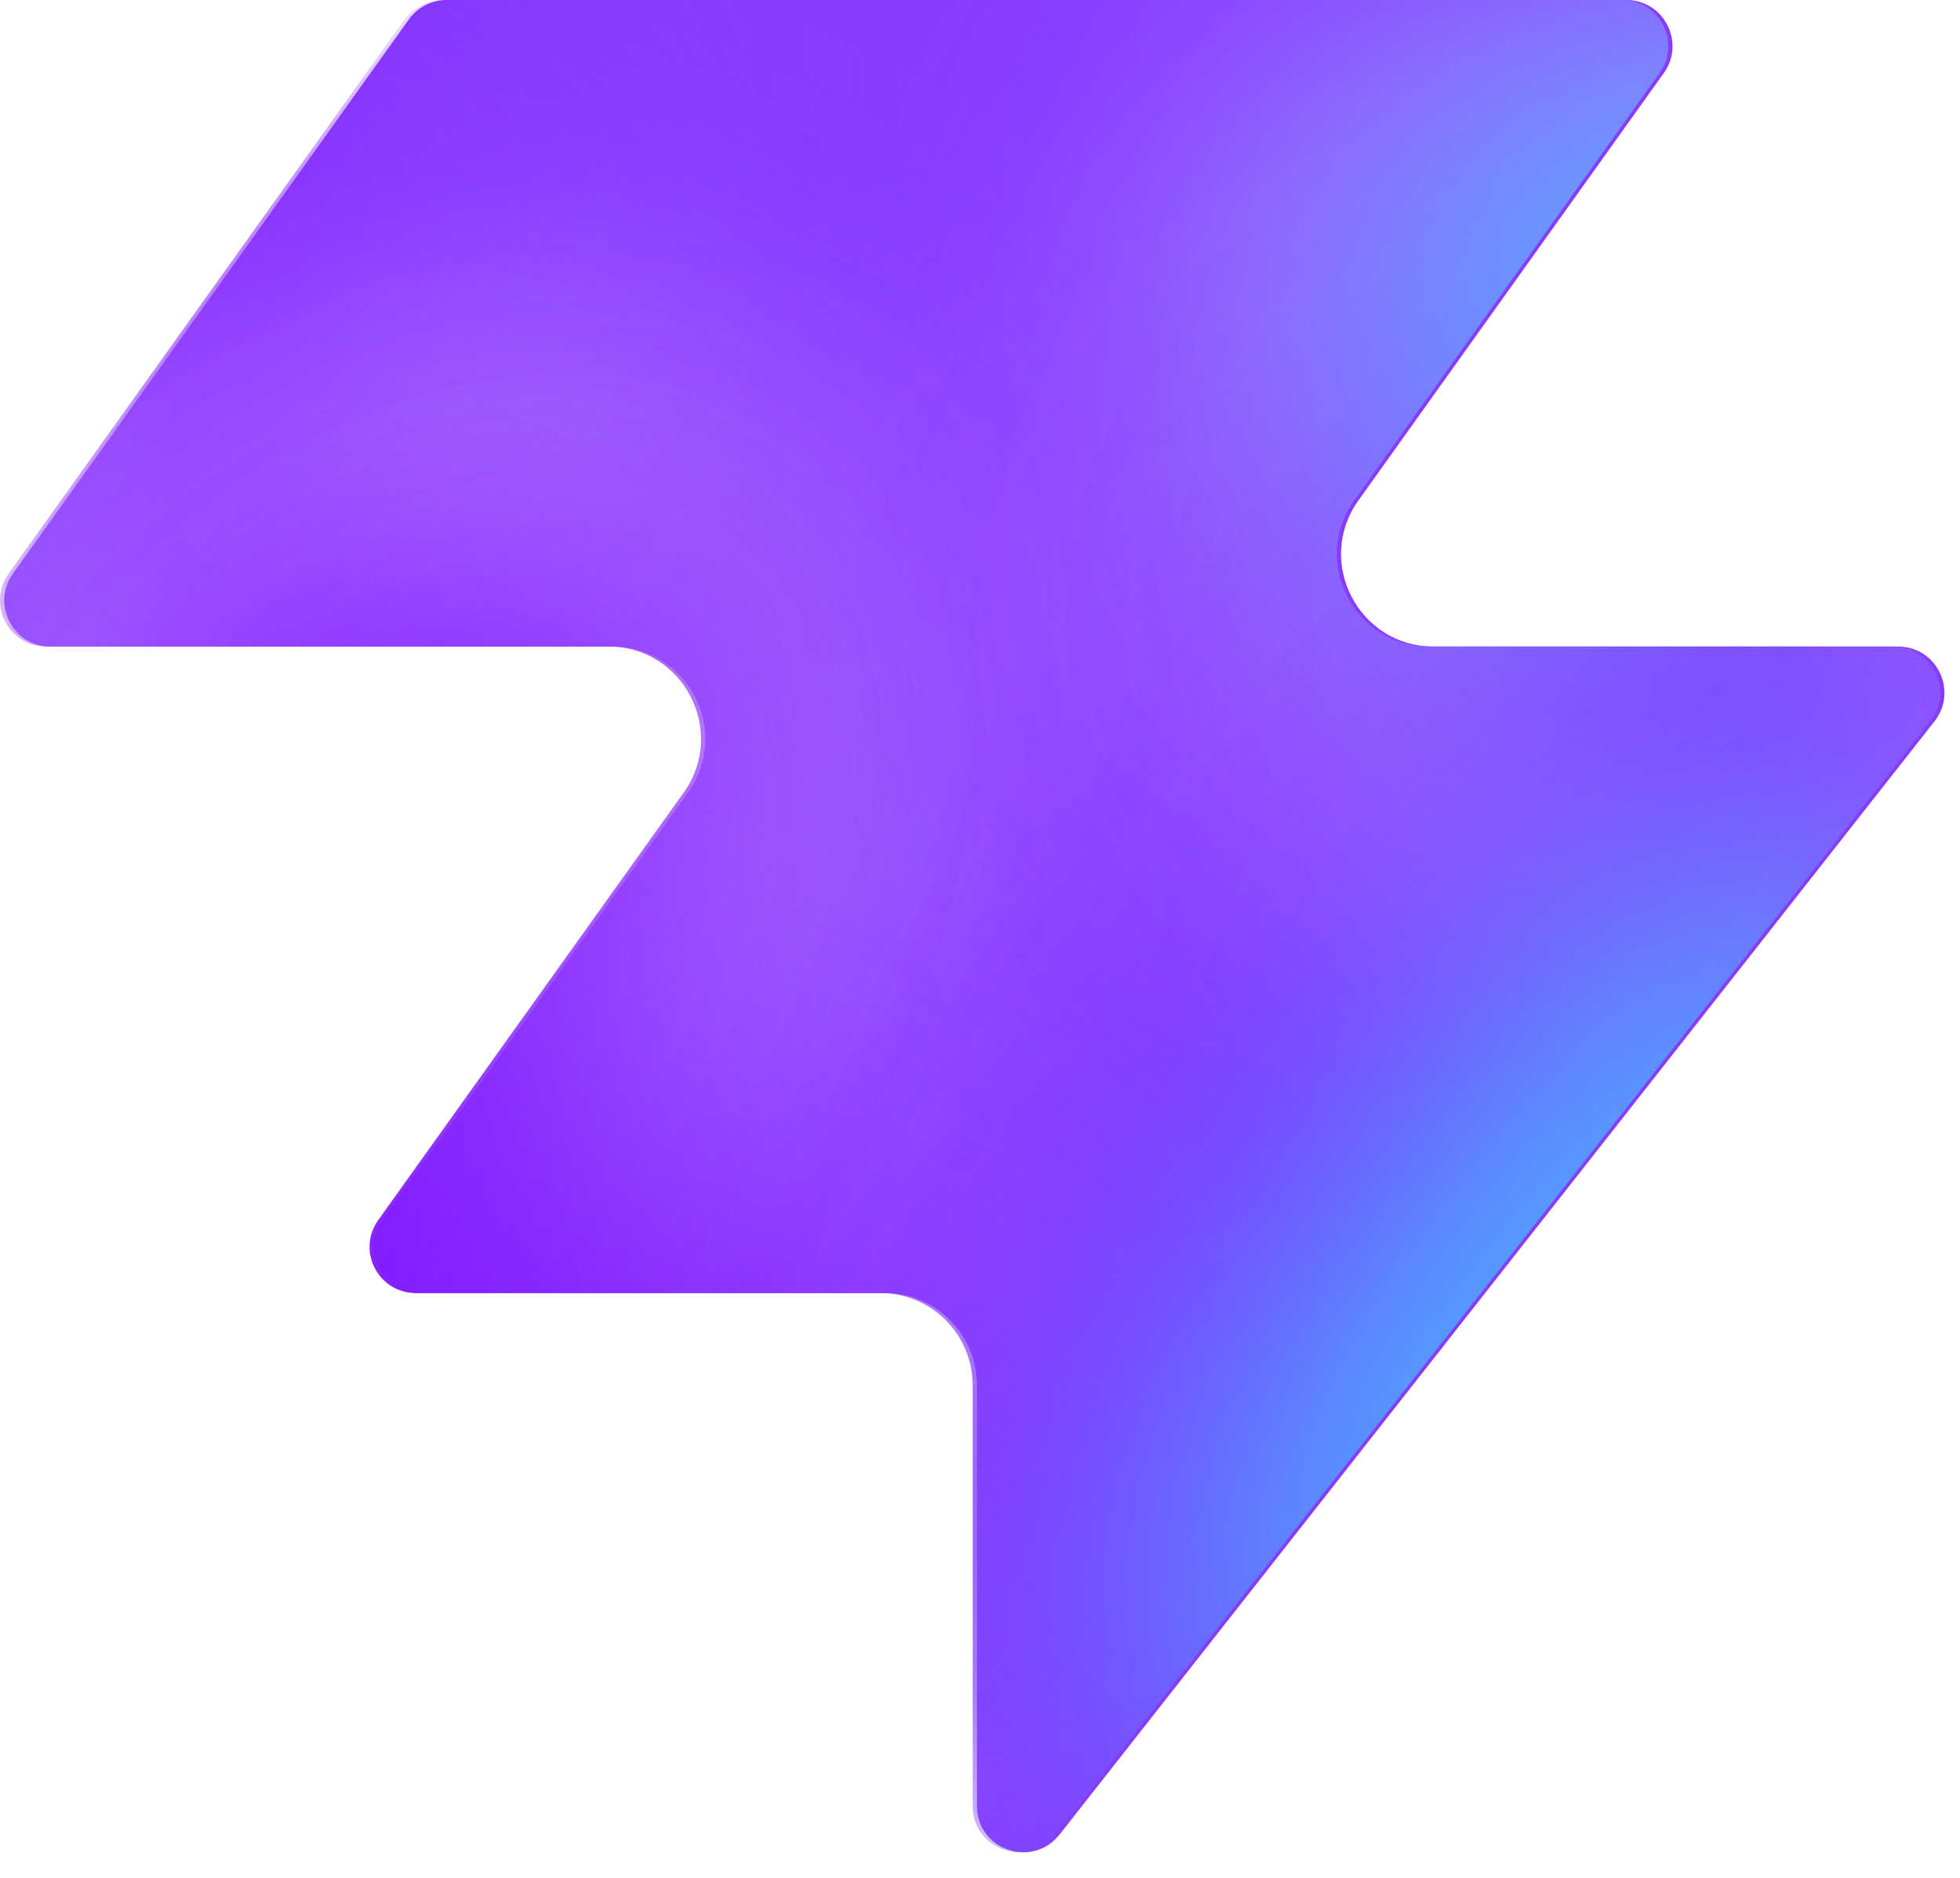
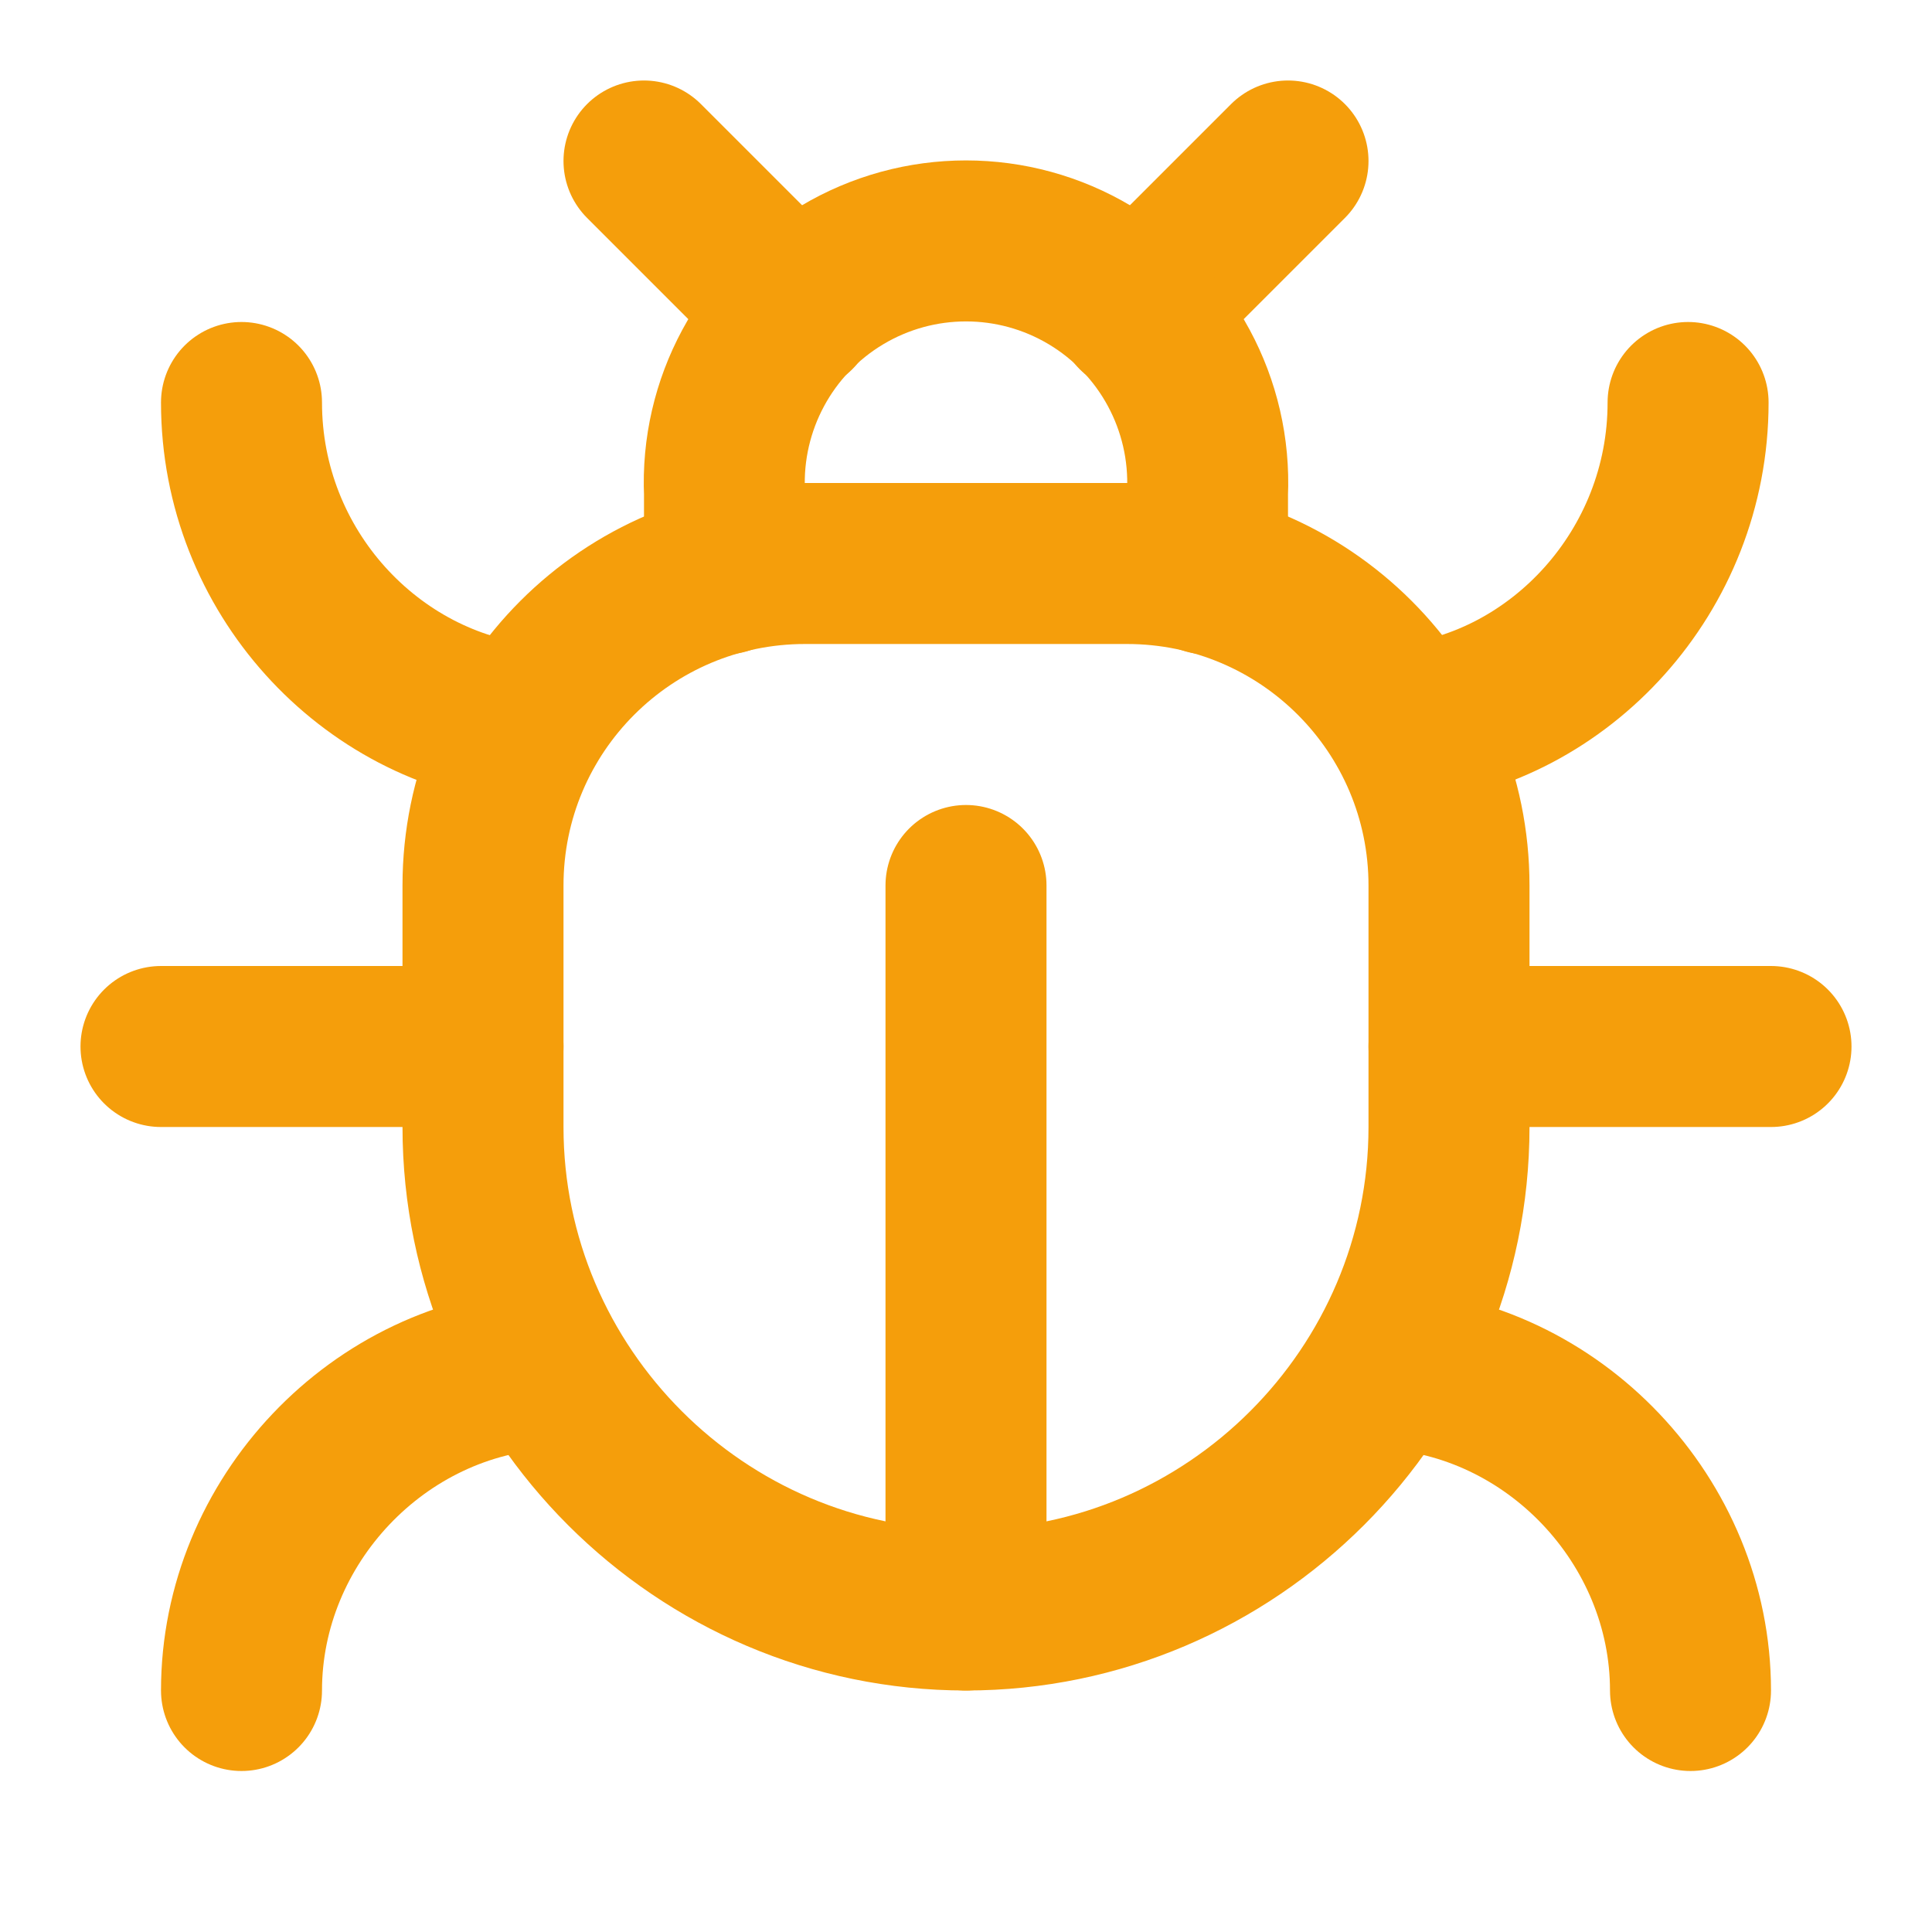
- <svg xmlns="http://www.w3.org/2000/svg" width="48" height="46" fill="none" viewBox="0 0 48 46">
-   <path fill="#863bff" d="M25.946 44.938c-.664.845-2.021.375-2.021-.698V33.937a2.26 2.26 0 0 0-2.262-2.262H10.287c-.92 0-1.456-1.04-.92-1.788l7.48-10.471c1.07-1.497 0-3.578-1.842-3.578H1.237c-.92 0-1.456-1.04-.92-1.788L10.013.474c.214-.297.556-.474.92-.474h28.894c.92 0 1.456 1.04.92 1.788l-7.48 10.471c-1.07 1.498 0 3.579 1.842 3.579h11.377c.943 0 1.473 1.088.89 1.83L25.947 44.94z" style="fill:#863bff;fill:color(display-p3 .525 .23 1);fill-opacity:1" />
-   <mask id="a" width="48" height="46" x="0" y="0" maskUnits="userSpaceOnUse" style="mask-type:alpha">
-     <path fill="#000" d="M25.842 44.938c-.664.844-2.021.375-2.021-.698V33.937a2.26 2.26 0 0 0-2.262-2.262H10.183c-.92 0-1.456-1.04-.92-1.788l7.48-10.471c1.07-1.498 0-3.579-1.842-3.579H1.133c-.92 0-1.456-1.04-.92-1.787L9.91.473c.214-.297.556-.474.92-.474h28.894c.92 0 1.456 1.04.92 1.788l-7.48 10.471c-1.07 1.498 0 3.578 1.842 3.578h11.377c.943 0 1.473 1.088.89 1.832L25.843 44.94z" style="fill:#000;fill-opacity:1" />
-   </mask>
-   <g mask="url(#a)">
-     <g filter="url(#b)">
-       <ellipse cx="5.508" cy="14.704" fill="#ede6ff" rx="5.508" ry="14.704" style="fill:#ede6ff;fill:color(display-p3 .927 .903 1);fill-opacity:1" transform="matrix(.00324 1 1 -.00324 -4.47 31.516)" />
-     </g>
-     <g filter="url(#c)">
-       <ellipse cx="10.399" cy="29.851" fill="#ede6ff" rx="10.399" ry="29.851" style="fill:#ede6ff;fill:color(display-p3 .927 .903 1);fill-opacity:1" transform="matrix(.00324 1 1 -.00324 -39.328 7.883)" />
-     </g>
-     <g filter="url(#d)">
-       <ellipse cx="5.508" cy="30.487" fill="#7e14ff" rx="5.508" ry="30.487" style="fill:#7e14ff;fill:color(display-p3 .492 .077 1);fill-opacity:1" transform="rotate(89.814 -25.913 -14.639)scale(1 -1)" />
-     </g>
-     <g filter="url(#e)">
-       <ellipse cx="5.508" cy="30.599" fill="#7e14ff" rx="5.508" ry="30.599" style="fill:#7e14ff;fill:color(display-p3 .492 .077 1);fill-opacity:1" transform="rotate(89.814 -32.644 -3.334)scale(1 -1)" />
-     </g>
-     <g filter="url(#f)">
-       <ellipse cx="5.508" cy="30.599" fill="#7e14ff" rx="5.508" ry="30.599" style="fill:#7e14ff;fill:color(display-p3 .492 .077 1);fill-opacity:1" transform="matrix(.00324 1 1 -.00324 -34.34 30.47)" />
-     </g>
-     <g filter="url(#g)">
-       <ellipse cx="14.072" cy="22.078" fill="#ede6ff" rx="14.072" ry="22.078" style="fill:#ede6ff;fill:color(display-p3 .927 .903 1);fill-opacity:1" transform="rotate(93.35 24.506 48.493)scale(-1 1)" />
-     </g>
-     <g filter="url(#h)">
-       <ellipse cx="3.47" cy="21.501" fill="#7e14ff" rx="3.47" ry="21.501" style="fill:#7e14ff;fill:color(display-p3 .492 .077 1);fill-opacity:1" transform="rotate(89.009 28.708 47.59)scale(-1 1)" />
-     </g>
-     <g filter="url(#i)">
-       <ellipse cx="3.47" cy="21.501" fill="#7e14ff" rx="3.47" ry="21.501" style="fill:#7e14ff;fill:color(display-p3 .492 .077 1);fill-opacity:1" transform="rotate(89.009 28.708 47.59)scale(-1 1)" />
-     </g>
-     <g filter="url(#j)">
-       <ellipse cx=".387" cy="8.972" fill="#7e14ff" rx="4.407" ry="29.108" style="fill:#7e14ff;fill:color(display-p3 .492 .077 1);fill-opacity:1" transform="rotate(39.51 .387 8.972)" />
-     </g>
-     <g filter="url(#k)">
-       <ellipse cx="47.523" cy="-6.092" fill="#7e14ff" rx="4.407" ry="29.108" style="fill:#7e14ff;fill:color(display-p3 .492 .077 1);fill-opacity:1" transform="rotate(37.892 47.523 -6.092)" />
-     </g>
-     <g filter="url(#l)">
-       <ellipse cx="41.412" cy="6.333" fill="#47bfff" rx="5.971" ry="9.665" style="fill:#47bfff;fill:color(display-p3 .28 .748 1);fill-opacity:1" transform="rotate(37.892 41.412 6.333)" />
-     </g>
-     <g filter="url(#m)">
-       <ellipse cx="-1.879" cy="38.332" fill="#7e14ff" rx="4.407" ry="29.108" style="fill:#7e14ff;fill:color(display-p3 .492 .077 1);fill-opacity:1" transform="rotate(37.892 -1.88 38.332)" />
-     </g>
-     <g filter="url(#n)">
-       <ellipse cx="-1.879" cy="38.332" fill="#7e14ff" rx="4.407" ry="29.108" style="fill:#7e14ff;fill:color(display-p3 .492 .077 1);fill-opacity:1" transform="rotate(37.892 -1.88 38.332)" />
-     </g>
-     <g filter="url(#o)">
-       <ellipse cx="35.651" cy="29.907" fill="#7e14ff" rx="4.407" ry="29.108" style="fill:#7e14ff;fill:color(display-p3 .492 .077 1);fill-opacity:1" transform="rotate(37.892 35.651 29.907)" />
-     </g>
-     <g filter="url(#p)">
-       <ellipse cx="38.418" cy="32.4" fill="#47bfff" rx="5.971" ry="15.297" style="fill:#47bfff;fill:color(display-p3 .28 .748 1);fill-opacity:1" transform="rotate(37.892 38.418 32.4)" />
-     </g>
-   </g>
-   <defs>
-     <filter id="b" width="60.045" height="41.654" x="-19.77" y="16.149" color-interpolation-filters="sRGB" filterUnits="userSpaceOnUse">
-       <feFlood flood-opacity="0" result="BackgroundImageFix" />
-       <feBlend in="SourceGraphic" in2="BackgroundImageFix" result="shape" />
-       <feGaussianBlur result="effect1_foregroundBlur_2002_17158" stdDeviation="7.659" />
-     </filter>
-     <filter id="c" width="90.34" height="51.437" x="-54.613" y="-7.533" color-interpolation-filters="sRGB" filterUnits="userSpaceOnUse">
-       <feFlood flood-opacity="0" result="BackgroundImageFix" />
-       <feBlend in="SourceGraphic" in2="BackgroundImageFix" result="shape" />
-       <feGaussianBlur result="effect1_foregroundBlur_2002_17158" stdDeviation="7.659" />
-     </filter>
-     <filter id="d" width="79.355" height="29.4" x="-49.64" y="2.03" color-interpolation-filters="sRGB" filterUnits="userSpaceOnUse">
-       <feFlood flood-opacity="0" result="BackgroundImageFix" />
-       <feBlend in="SourceGraphic" in2="BackgroundImageFix" result="shape" />
-       <feGaussianBlur result="effect1_foregroundBlur_2002_17158" stdDeviation="4.596" />
-     </filter>
-     <filter id="e" width="79.579" height="29.4" x="-45.045" y="20.029" color-interpolation-filters="sRGB" filterUnits="userSpaceOnUse">
-       <feFlood flood-opacity="0" result="BackgroundImageFix" />
-       <feBlend in="SourceGraphic" in2="BackgroundImageFix" result="shape" />
-       <feGaussianBlur result="effect1_foregroundBlur_2002_17158" stdDeviation="4.596" />
-     </filter>
-     <filter id="f" width="79.579" height="29.4" x="-43.513" y="21.178" color-interpolation-filters="sRGB" filterUnits="userSpaceOnUse">
-       <feFlood flood-opacity="0" result="BackgroundImageFix" />
-       <feBlend in="SourceGraphic" in2="BackgroundImageFix" result="shape" />
-       <feGaussianBlur result="effect1_foregroundBlur_2002_17158" stdDeviation="4.596" />
-     </filter>
-     <filter id="g" width="74.749" height="58.852" x="15.756" y="-17.901" color-interpolation-filters="sRGB" filterUnits="userSpaceOnUse">
-       <feFlood flood-opacity="0" result="BackgroundImageFix" />
-       <feBlend in="SourceGraphic" in2="BackgroundImageFix" result="shape" />
-       <feGaussianBlur result="effect1_foregroundBlur_2002_17158" stdDeviation="7.659" />
-     </filter>
-     <filter id="h" width="61.377" height="25.362" x="23.548" y="2.284" color-interpolation-filters="sRGB" filterUnits="userSpaceOnUse">
-       <feFlood flood-opacity="0" result="BackgroundImageFix" />
-       <feBlend in="SourceGraphic" in2="BackgroundImageFix" result="shape" />
-       <feGaussianBlur result="effect1_foregroundBlur_2002_17158" stdDeviation="4.596" />
-     </filter>
-     <filter id="i" width="61.377" height="25.362" x="23.548" y="2.284" color-interpolation-filters="sRGB" filterUnits="userSpaceOnUse">
-       <feFlood flood-opacity="0" result="BackgroundImageFix" />
-       <feBlend in="SourceGraphic" in2="BackgroundImageFix" result="shape" />
-       <feGaussianBlur result="effect1_foregroundBlur_2002_17158" stdDeviation="4.596" />
-     </filter>
-     <filter id="j" width="56.045" height="63.649" x="-27.636" y="-22.853" color-interpolation-filters="sRGB" filterUnits="userSpaceOnUse">
-       <feFlood flood-opacity="0" result="BackgroundImageFix" />
-       <feBlend in="SourceGraphic" in2="BackgroundImageFix" result="shape" />
-       <feGaussianBlur result="effect1_foregroundBlur_2002_17158" stdDeviation="4.596" />
-     </filter>
-     <filter id="k" width="54.814" height="64.646" x="20.116" y="-38.415" color-interpolation-filters="sRGB" filterUnits="userSpaceOnUse">
-       <feFlood flood-opacity="0" result="BackgroundImageFix" />
-       <feBlend in="SourceGraphic" in2="BackgroundImageFix" result="shape" />
-       <feGaussianBlur result="effect1_foregroundBlur_2002_17158" stdDeviation="4.596" />
-     </filter>
-     <filter id="l" width="33.541" height="35.313" x="24.641" y="-11.323" color-interpolation-filters="sRGB" filterUnits="userSpaceOnUse">
-       <feFlood flood-opacity="0" result="BackgroundImageFix" />
-       <feBlend in="SourceGraphic" in2="BackgroundImageFix" result="shape" />
-       <feGaussianBlur result="effect1_foregroundBlur_2002_17158" stdDeviation="4.596" />
-     </filter>
-     <filter id="m" width="54.814" height="64.646" x="-29.286" y="6.009" color-interpolation-filters="sRGB" filterUnits="userSpaceOnUse">
-       <feFlood flood-opacity="0" result="BackgroundImageFix" />
-       <feBlend in="SourceGraphic" in2="BackgroundImageFix" result="shape" />
-       <feGaussianBlur result="effect1_foregroundBlur_2002_17158" stdDeviation="4.596" />
-     </filter>
-     <filter id="n" width="54.814" height="64.646" x="-29.286" y="6.009" color-interpolation-filters="sRGB" filterUnits="userSpaceOnUse">
-       <feFlood flood-opacity="0" result="BackgroundImageFix" />
-       <feBlend in="SourceGraphic" in2="BackgroundImageFix" result="shape" />
-       <feGaussianBlur result="effect1_foregroundBlur_2002_17158" stdDeviation="4.596" />
-     </filter>
-     <filter id="o" width="54.814" height="64.646" x="8.244" y="-2.416" color-interpolation-filters="sRGB" filterUnits="userSpaceOnUse">
-       <feFlood flood-opacity="0" result="BackgroundImageFix" />
-       <feBlend in="SourceGraphic" in2="BackgroundImageFix" result="shape" />
-       <feGaussianBlur result="effect1_foregroundBlur_2002_17158" stdDeviation="4.596" />
-     </filter>
-     <filter id="p" width="39.409" height="43.623" x="18.713" y="10.588" color-interpolation-filters="sRGB" filterUnits="userSpaceOnUse">
-       <feFlood flood-opacity="0" result="BackgroundImageFix" />
-       <feBlend in="SourceGraphic" in2="BackgroundImageFix" result="shape" />
-       <feGaussianBlur result="effect1_foregroundBlur_2002_17158" stdDeviation="4.596" />
-     </filter>
-   </defs>
+ <svg xmlns="http://www.w3.org/2000/svg" width="32" height="32" viewBox="0 0 24 24" fill="none" stroke="#f59e0b" stroke-width="2" stroke-linecap="round" stroke-linejoin="round">
+   <path d="m8 2 1.88 1.88" />
+   <path d="M14.12 3.88 16 2" />
+   <path d="M9 7.13v-1a3.003 3.003 0 1 1 6 0v1" />
+   <path d="M12 20c-3.3 0-6-2.7-6-6v-3a4 4 0 0 1 4-4h4a4 4 0 0 1 4 4v3c0 3.3-2.7 6-6 6" />
+   <path d="M12 20v-9" />
+   <path d="M6.53 9C4.6 8.8 3 7.1 3 5" />
+   <path d="M6 13H2" />
+   <path d="M3 21c0-2.1 1.7-3.9 3.8-4" />
+   <path d="M20.97 5c0 2.1-1.6 3.8-3.5 4" />
+   <path d="M22 13h-4" />
+   <path d="M17.2 17c2.1.1 3.8 1.9 3.8 4" />
</svg>
